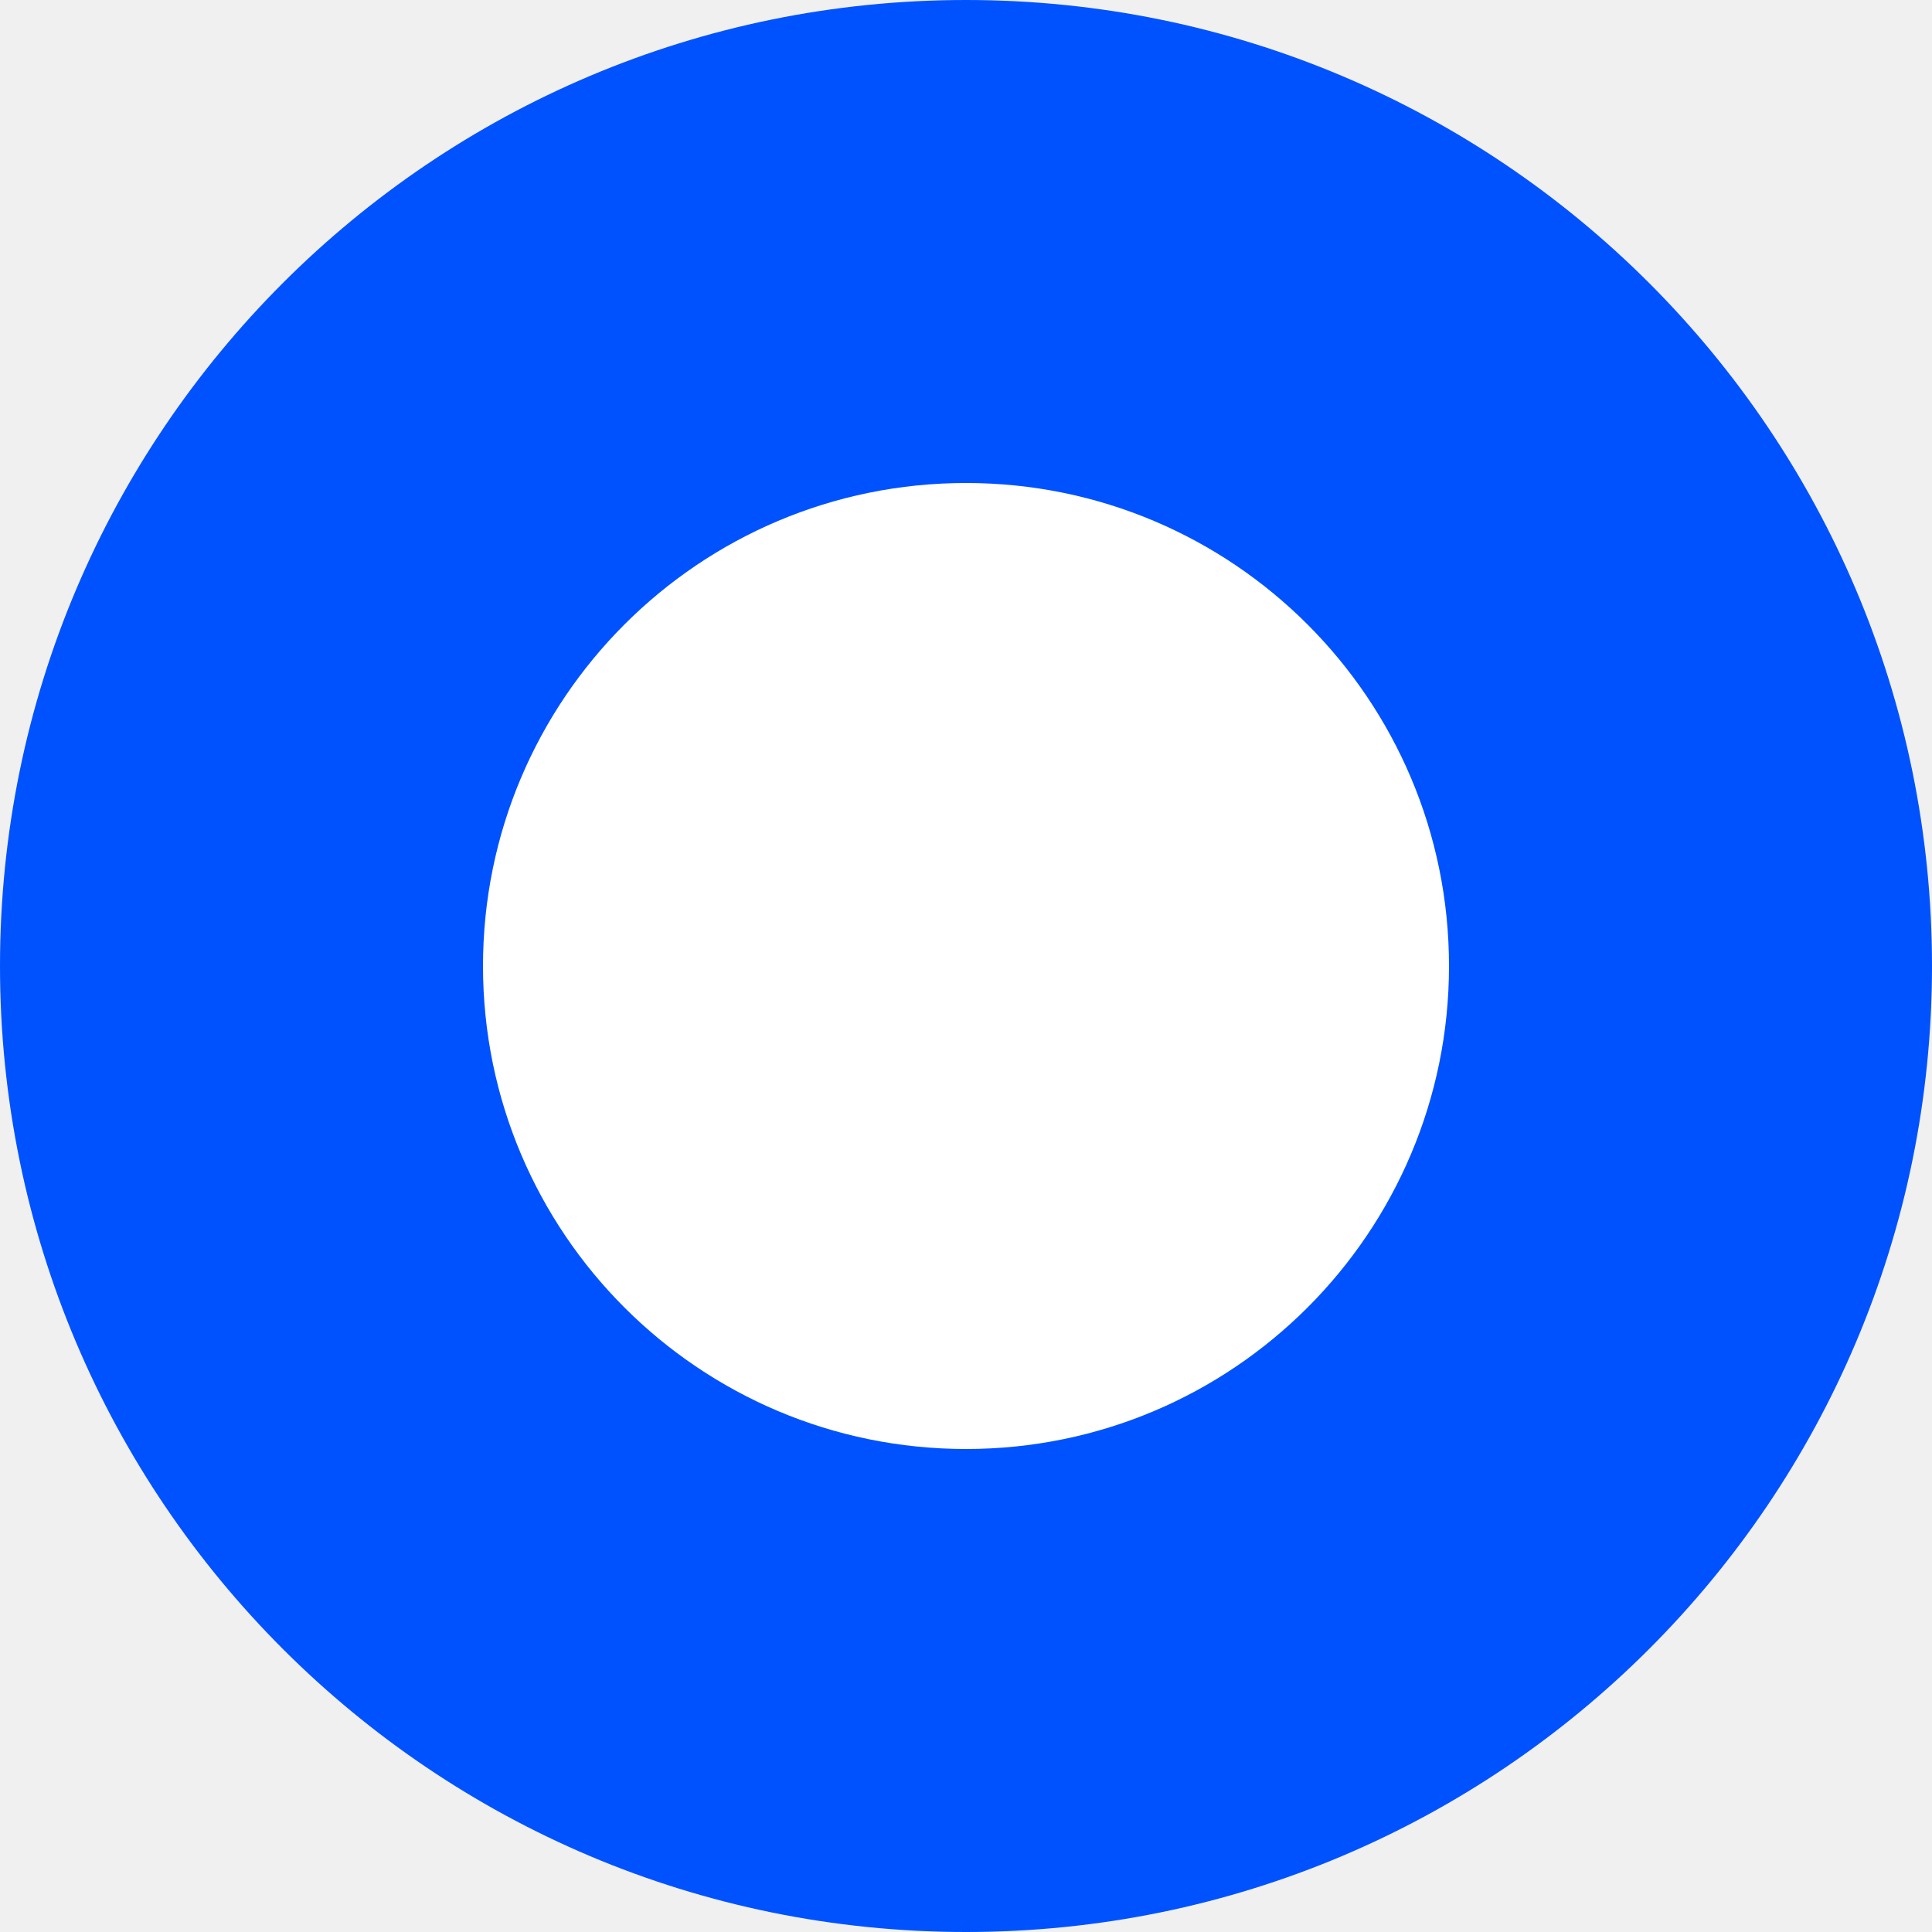
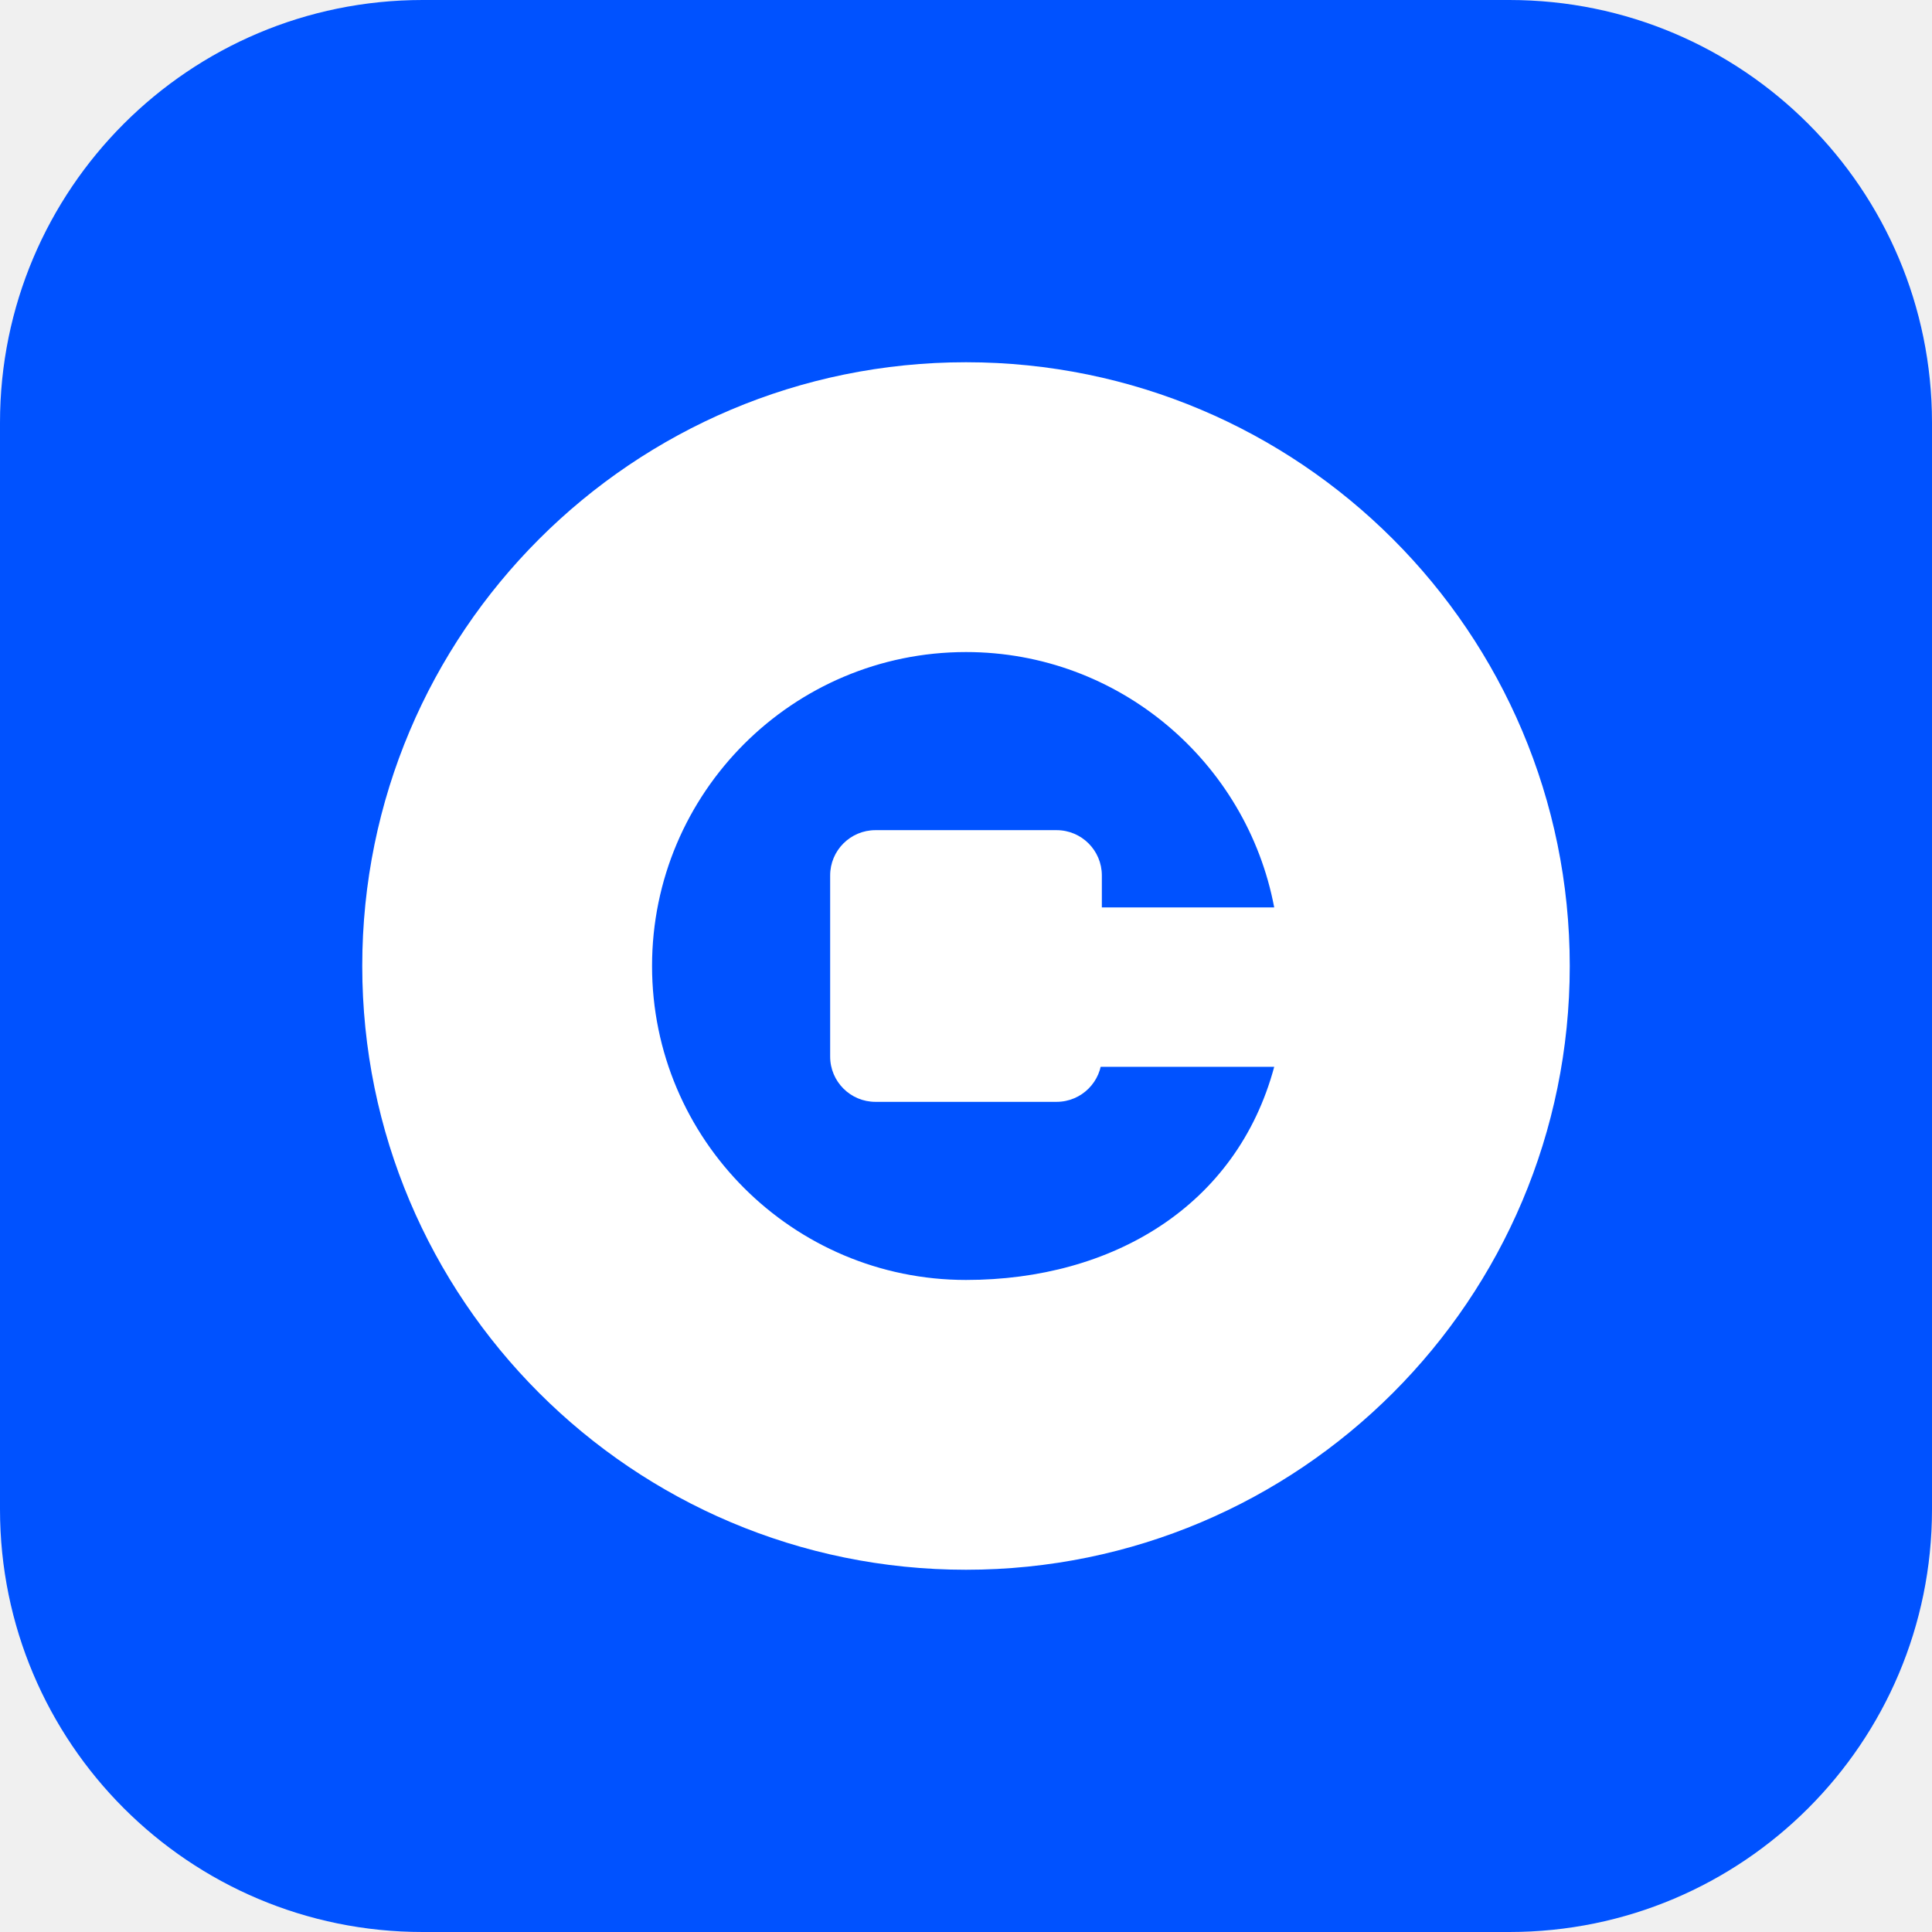
- <svg xmlns="http://www.w3.org/2000/svg" viewBox="0 0 64 64" role="img" aria-label="Coinbase">
-   <circle cx="32" cy="32" r="32" fill="#0052FF" />
-   <path d="M32 16a16 16 0 1 0 0 32 16 16 0 0 0 0-32zm0 22.4a6.4 6.4 0 1 1 6.32-7.46h6.46A12.8 12.8 0 1 0 32 44.8a12.8 12.8 0 0 0 12.78-11.74h-6.46A6.4 6.4 0 0 1 32 38.4z" fill="#fff" />
-   <rect x="26.4" y="26.4" width="11.2" height="11.2" rx="1.5" fill="#fff" />
+ <svg xmlns="http://www.w3.org/2000/svg" width="64" height="64" viewBox="0 0 64 64" role="img" aria-label="Coinbase">
+   <rect width="64" height="64" rx="14" fill="#0052FF" />
+   <path d="M32 12a20 20 0 1 0 0 40 20 20 0 0 0 0-40zm0 30.4c-5.74 0-10.4-4.66-10.4-10.4S26.26 21.6 32 21.6c5.07 0 9.3 3.65 10.21 8.46h-9.84a2.66 2.66 0 0 0-2.41 1.94 2.66 2.66 0 0 0 2.59 3.34h9.66C40.97 39.95 36.85 42.4 32 42.4z" fill="#fff" />
+   <rect x="27.5" y="27.5" width="9" height="9" rx="1.5" fill="#fff" />
</svg>
